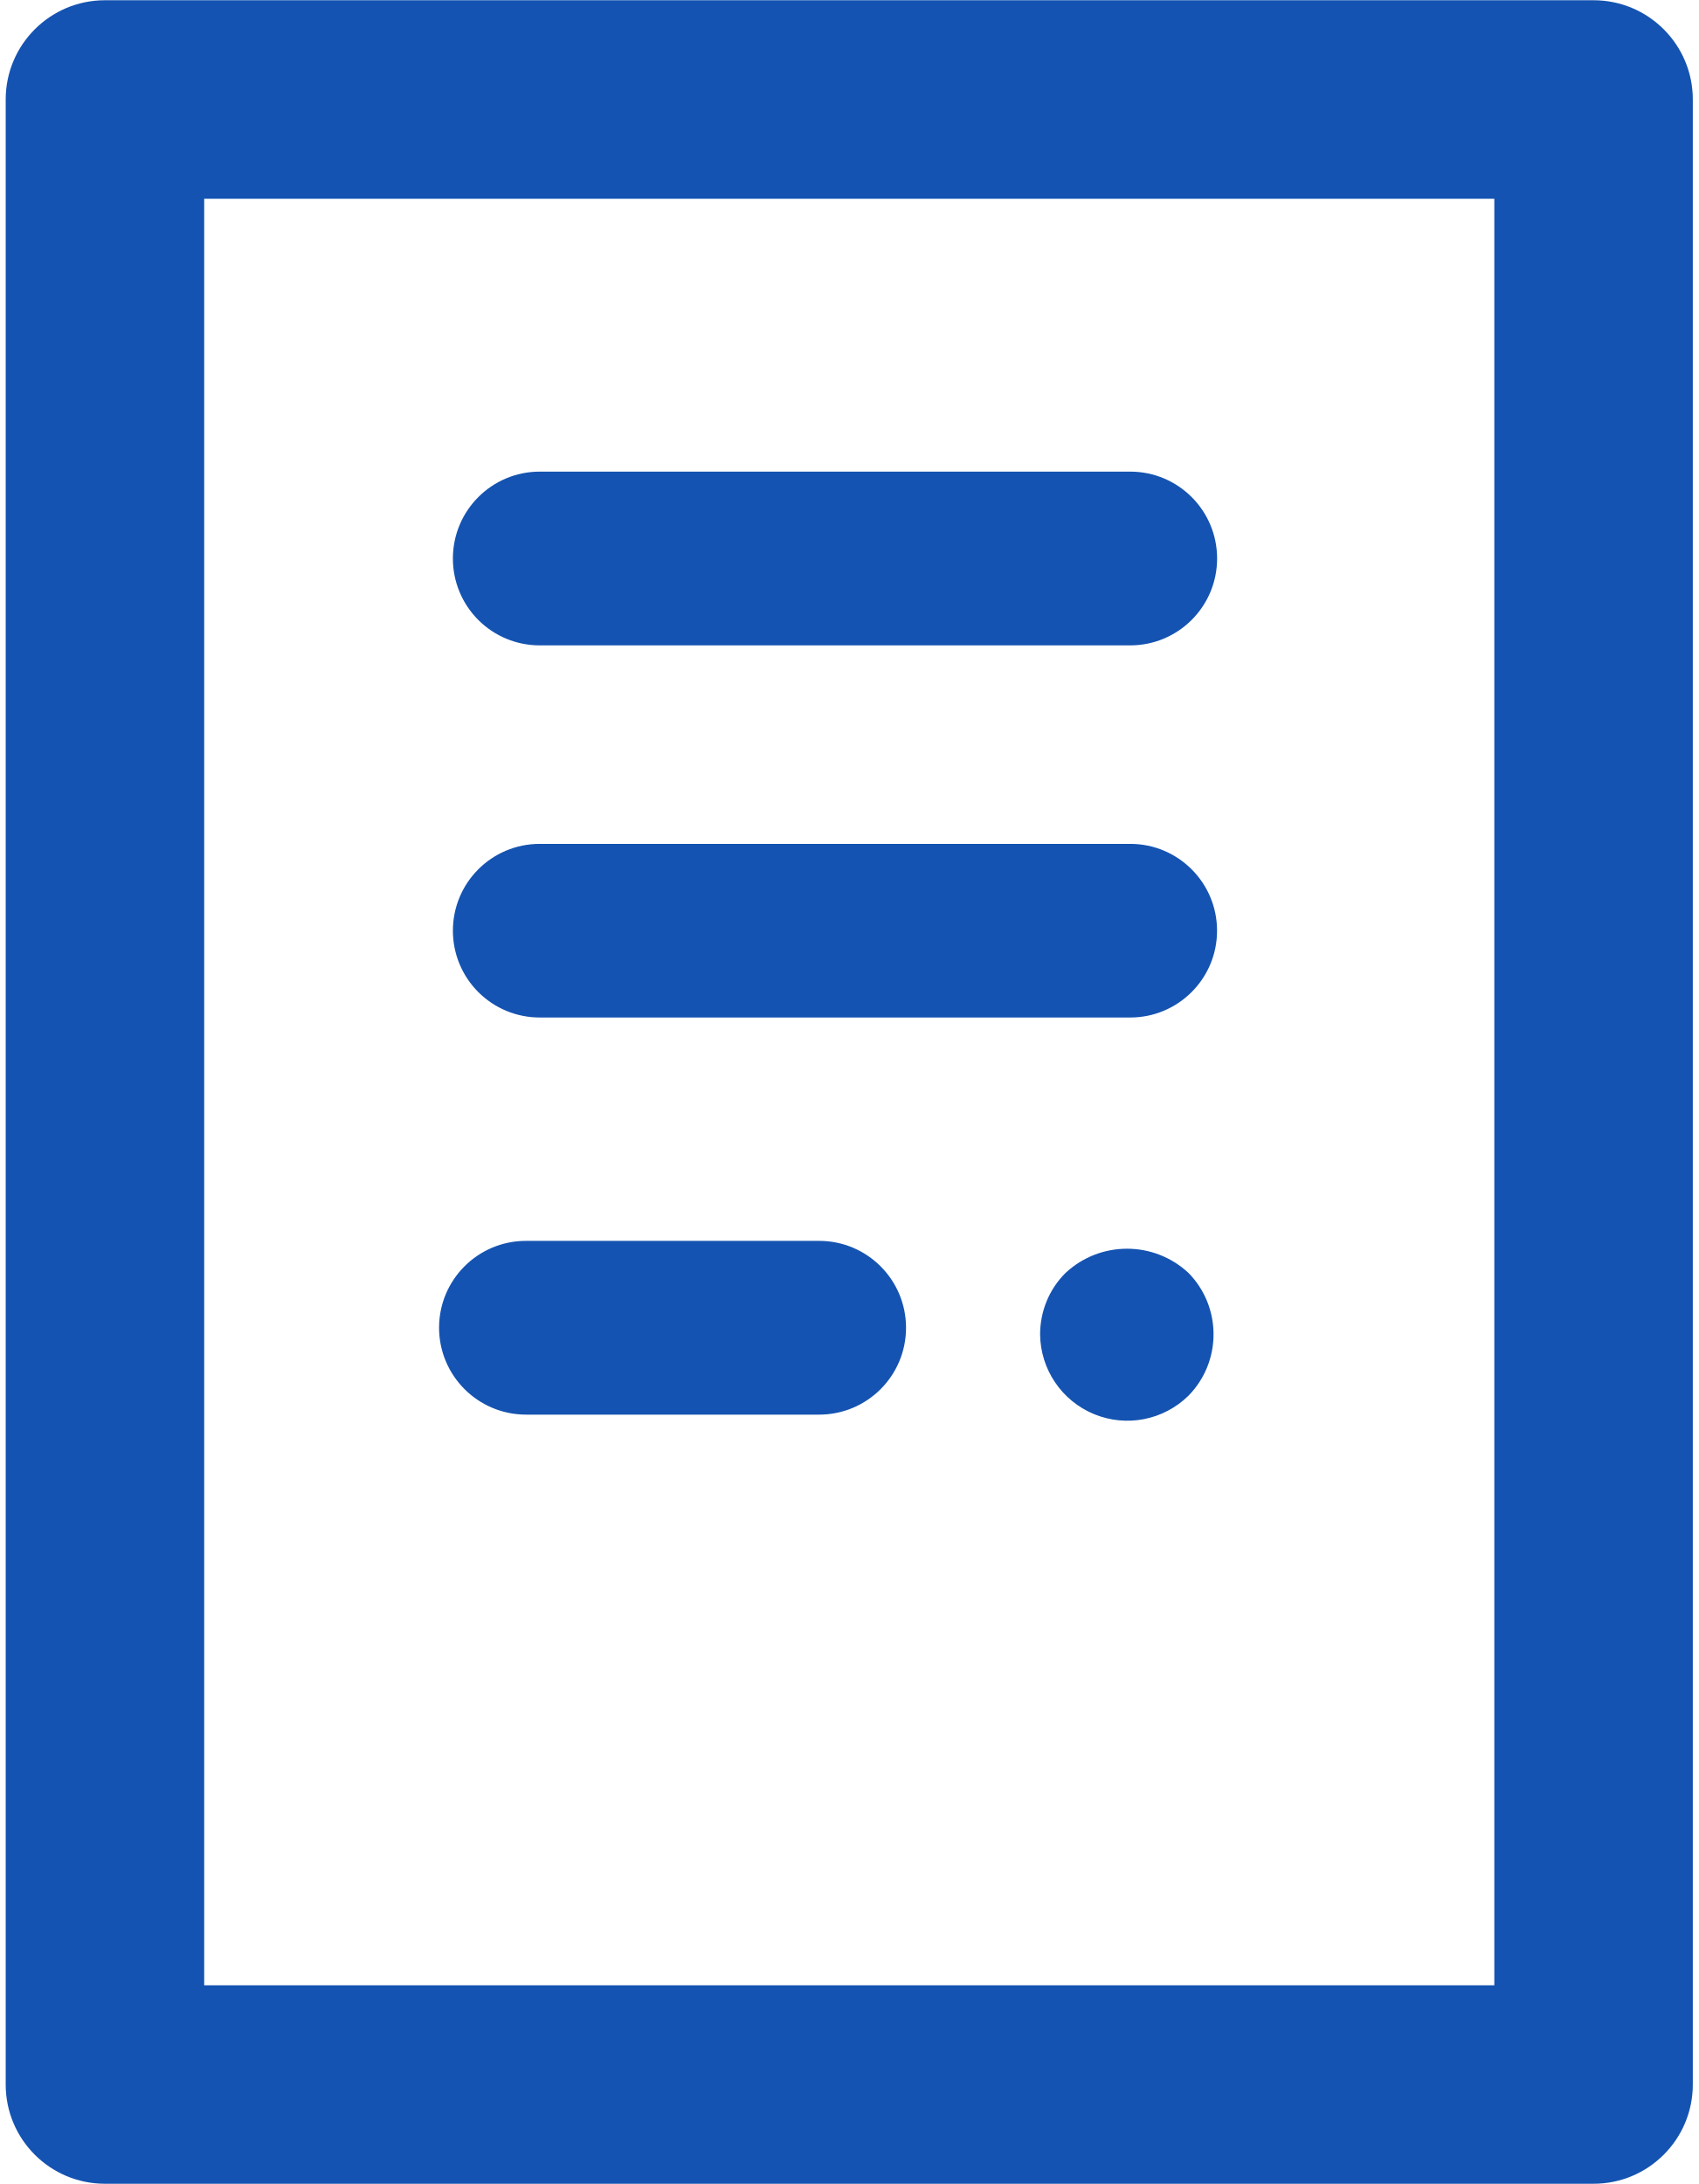
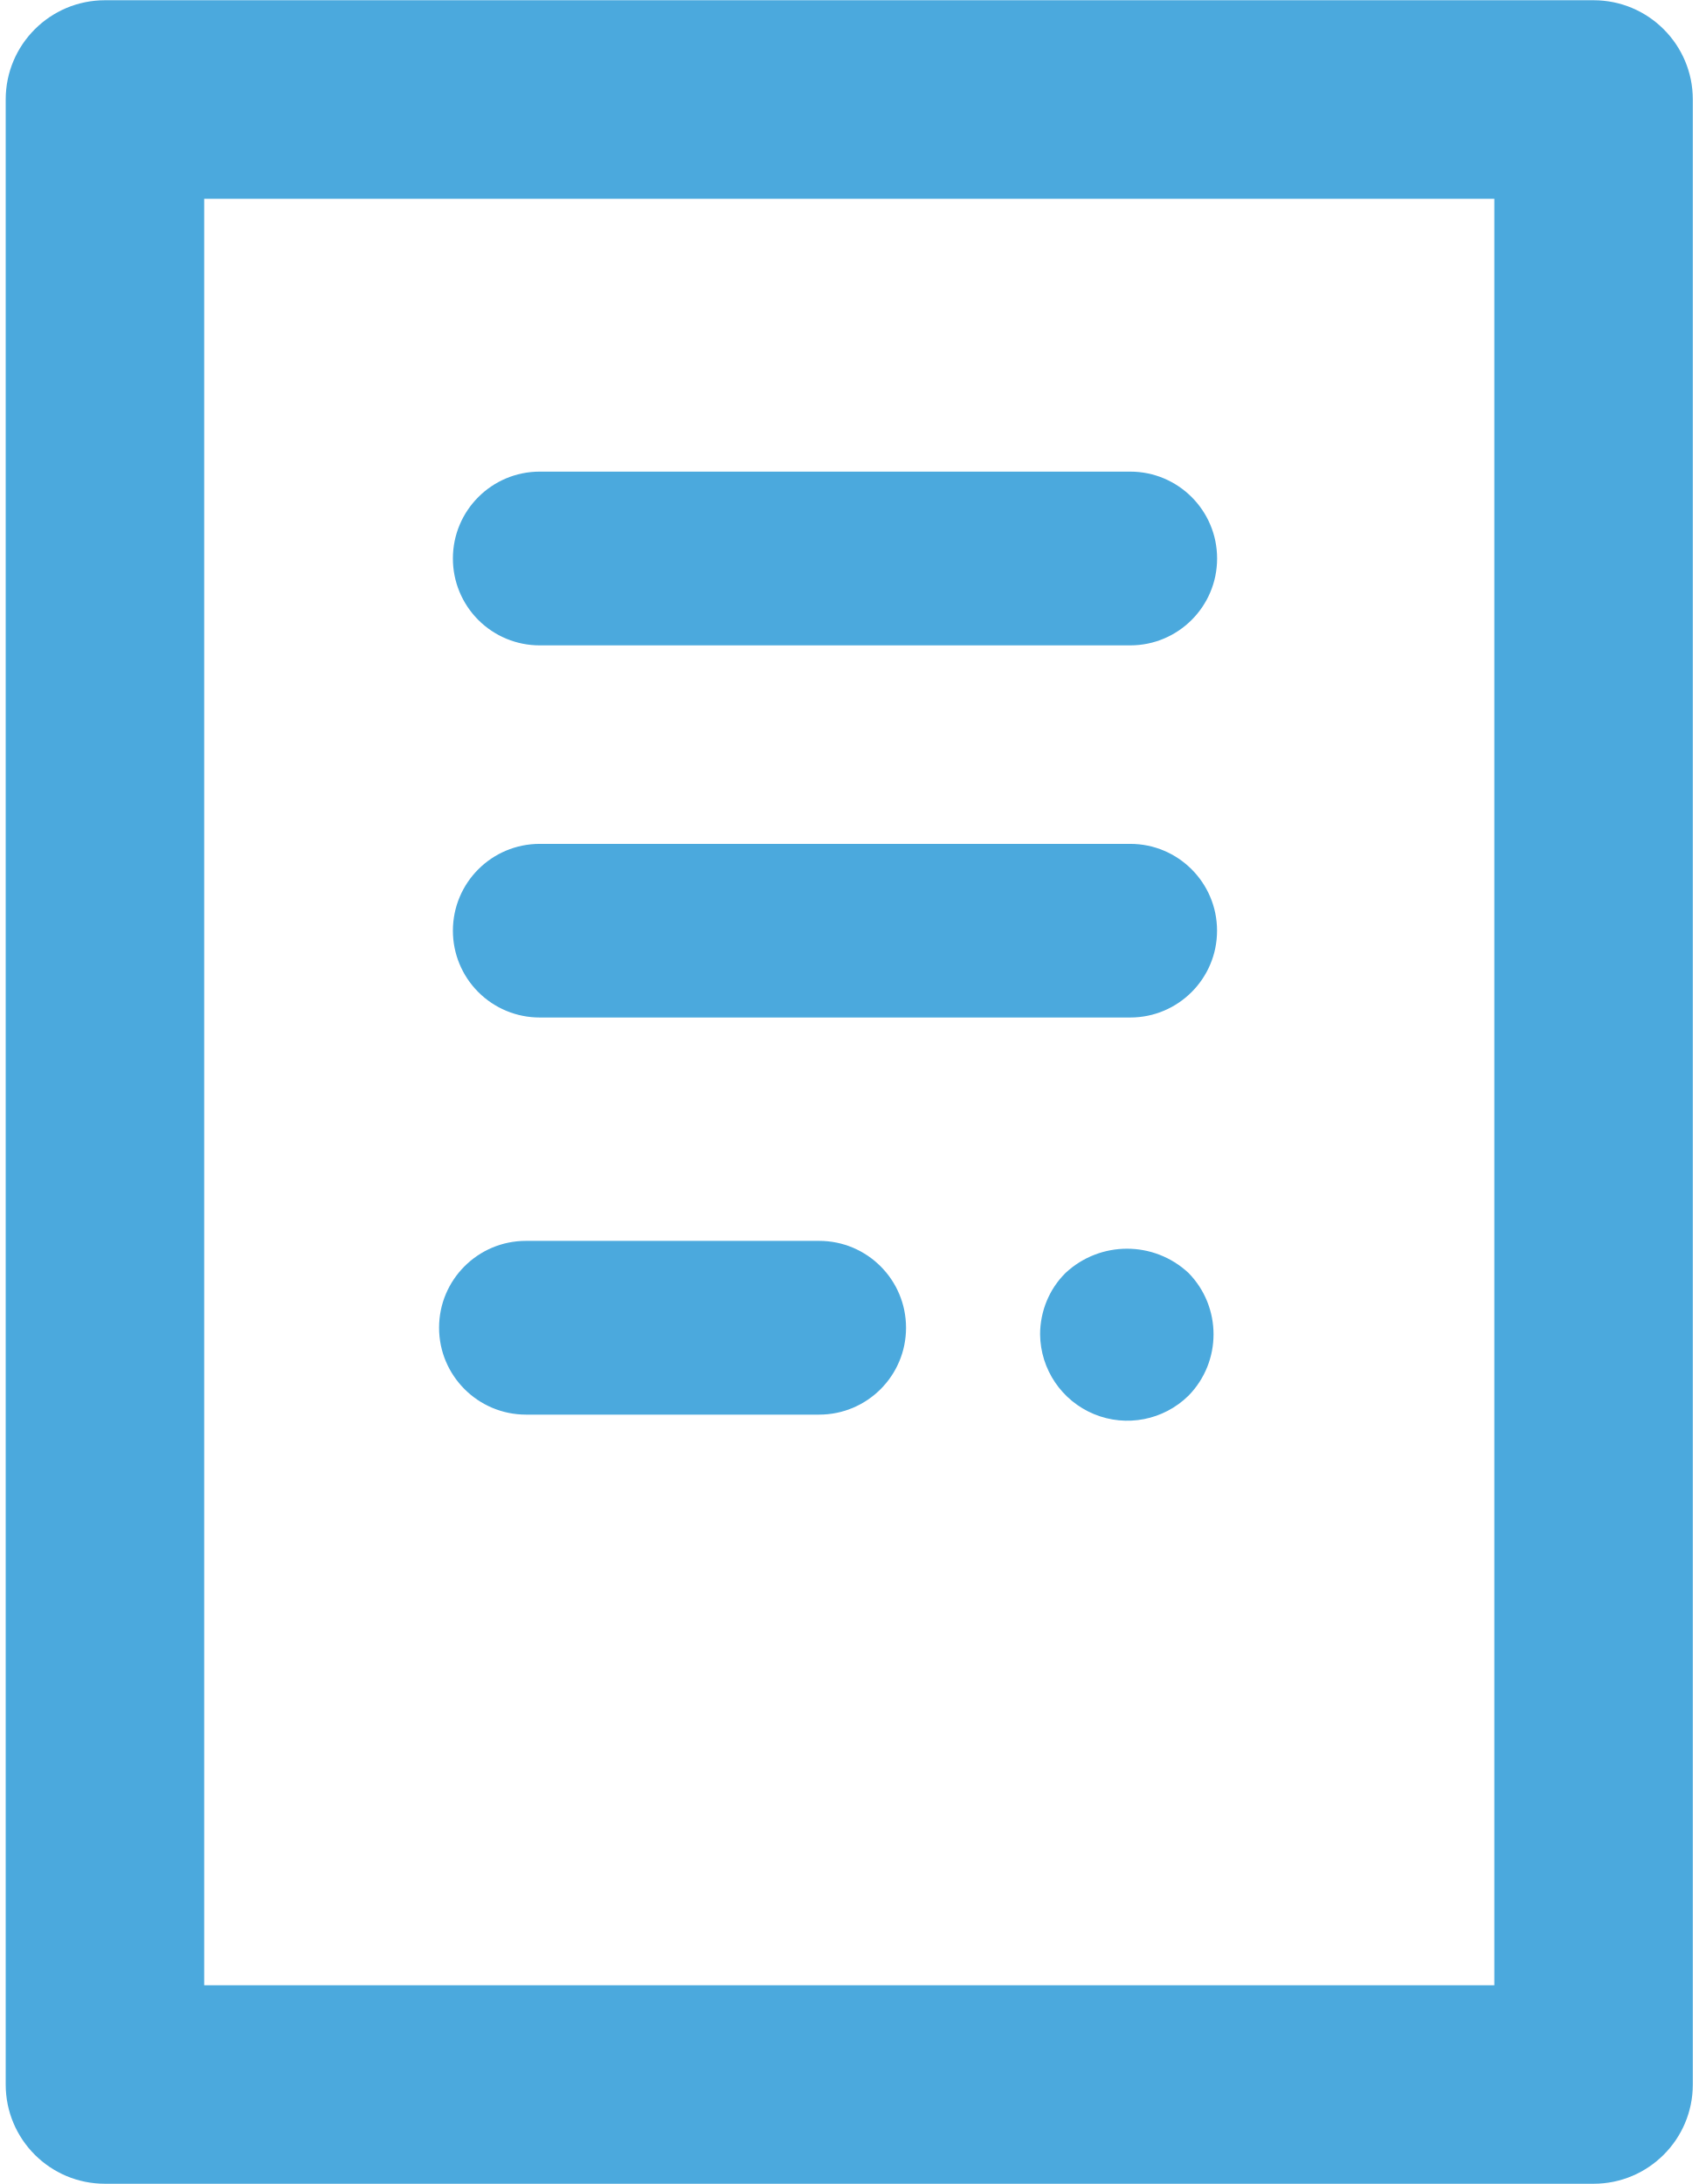
<svg xmlns="http://www.w3.org/2000/svg" width="14" height="18">
-   <path fill="#1453B1" fill-rule="evenodd" d="M13.953.82a.818.818 0 0 0-.818-.818H.865A.818.818 0 0 0 .047.82v16.36c0 .452.366.818.818.818h12.27a.818.818 0 0 0 .818-.818V.82zm-1.636 15.542H1.683V1.638h10.634v14.724zm-8.698-5.419c0-.396.321-.716.716-.716h2.417a.715.715 0 1 1 0 1.432H4.335a.717.717 0 0 1-.716-.716zm.114-3.272c0-.396.32-.716.716-.716h4.867a.715.715 0 1 1 0 1.431H4.449a.715.715 0 0 1-.716-.715zm0-3.068c0-.395.32-.716.716-.716h4.867a.716.716 0 1 1 0 1.432H4.449a.715.715 0 0 1-.716-.716zm6.063 5.888a.723.723 0 0 1 0 1.012.719.719 0 0 1-1.223-.505c0-.19.075-.374.21-.507a.743.743 0 0 1 1.013 0z" />
+   <path fill="#4ba9dd" fill-rule="evenodd" d="M13.953.82a.818.818 0 0 0-.818-.818H.865A.818.818 0 0 0 .047.82v16.36c0 .452.366.818.818.818h12.27a.818.818 0 0 0 .818-.818V.82zm-1.636 15.542H1.683V1.638h10.634v14.724zm-8.698-5.419c0-.396.321-.716.716-.716h2.417a.715.715 0 1 1 0 1.432H4.335a.717.717 0 0 1-.716-.716zm.114-3.272c0-.396.32-.716.716-.716h4.867a.715.715 0 1 1 0 1.431H4.449a.715.715 0 0 1-.716-.715zm0-3.068c0-.395.32-.716.716-.716h4.867a.716.716 0 1 1 0 1.432H4.449a.715.715 0 0 1-.716-.716zm6.063 5.888a.723.723 0 0 1 0 1.012.719.719 0 0 1-1.223-.505c0-.19.075-.374.21-.507a.743.743 0 0 1 1.013 0z" />
</svg>
